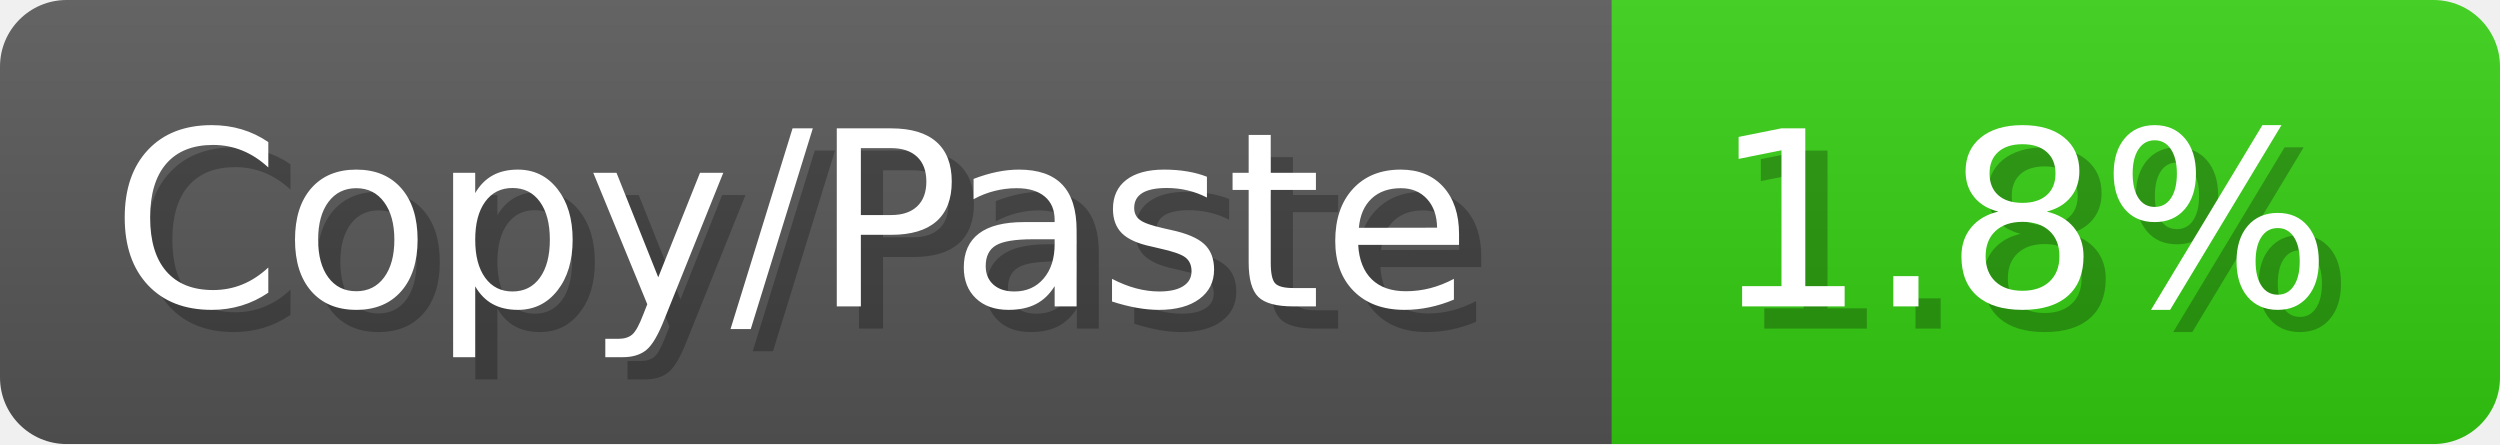
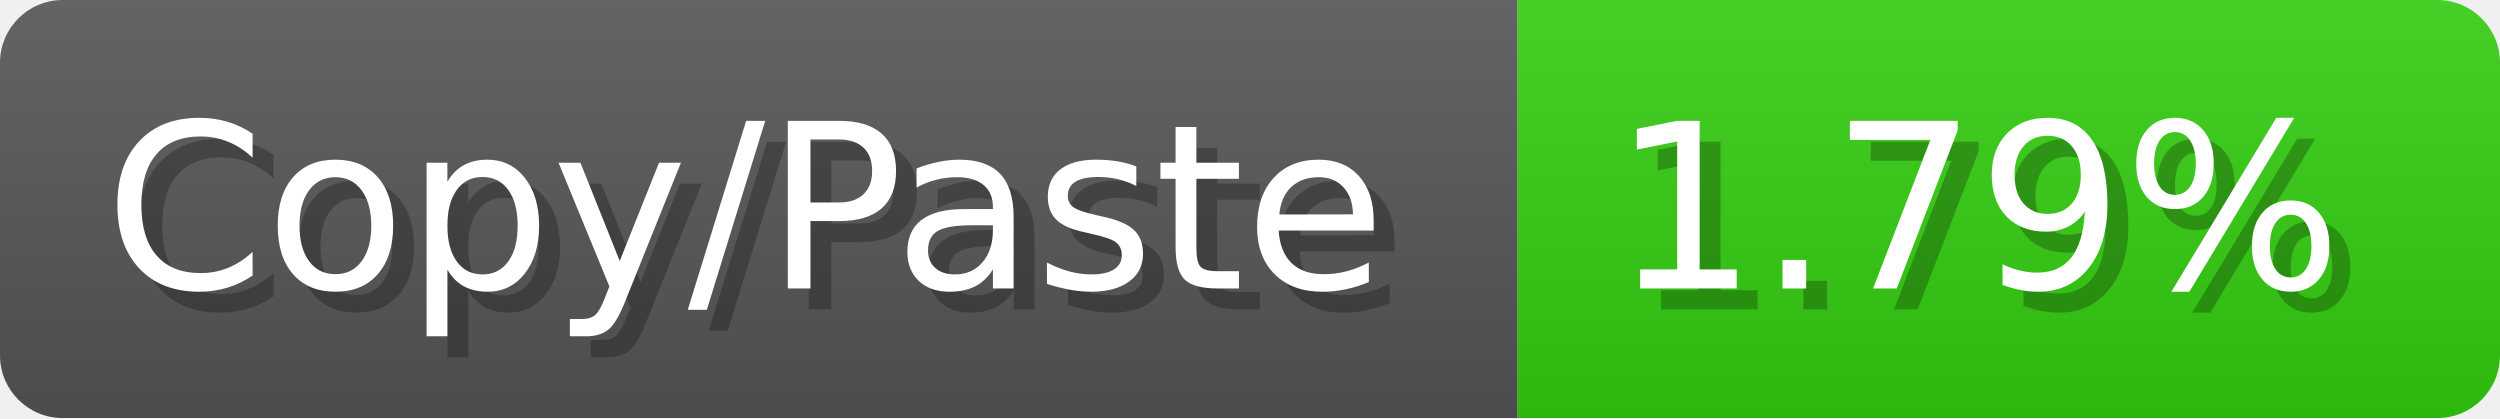
- <svg xmlns="http://www.w3.org/2000/svg" width="112.6" height="20" viewBox="0 0 1126 200" role="img" aria-label="Copy/Paste: 1.8%">
-   <linearGradient id="lMozc" x2="0" y2="100%">
+ <svg xmlns="http://www.w3.org/2000/svg" width="119.6" height="20" viewBox="0 0 1196 200" role="img" aria-label="Copy/Paste: 1.79%">
+   <linearGradient id="lJQhs" x2="0" y2="100%">
    <stop offset="0" stop-opacity=".1" stop-color="#EEE" />
    <stop offset="1" stop-opacity=".1" />
  </linearGradient>
-   <mask id="uYcKO">
-     <rect width="1126" height="200" rx="30" fill="#FFF" />
+   <mask id="YEamr">
+     <rect width="1196" height="200" rx="30" fill="#FFF" />
  </mask>
-   <g mask="url(#uYcKO)">
+   <g mask="url(#YEamr)">
    <rect width="726" height="200" fill="#555" />
-     <rect width="400" height="200" fill="#3C1" x="726" />
-     <rect width="1126" height="200" fill="url(#lMozc)" />
+     <rect width="470" height="200" fill="#3C1" x="726" />
+     <rect width="1196" height="200" fill="url(#lJQhs)" />
  </g>
  <g aria-hidden="true" text-anchor="start" font-family="Verdana,DejaVu Sans,sans-serif" font-size="110">
    <text x="60" y="148" textLength="626" fill="#000" opacity="0.25">Copy/Paste</text>
    <text x="50" y="138" textLength="626" fill="#fff">Copy/Paste</text>
-     <text x="781" y="148" textLength="300" fill="#000" opacity="0.25">1.8%</text>
-     <text x="771" y="138" textLength="300" fill="#fff">1.8%</text>
+     <text x="781" y="148" textLength="370" fill="#000" opacity="0.25">1.79%</text>
+     <text x="771" y="138" textLength="370" fill="#fff">1.79%</text>
  </g>
</svg>
